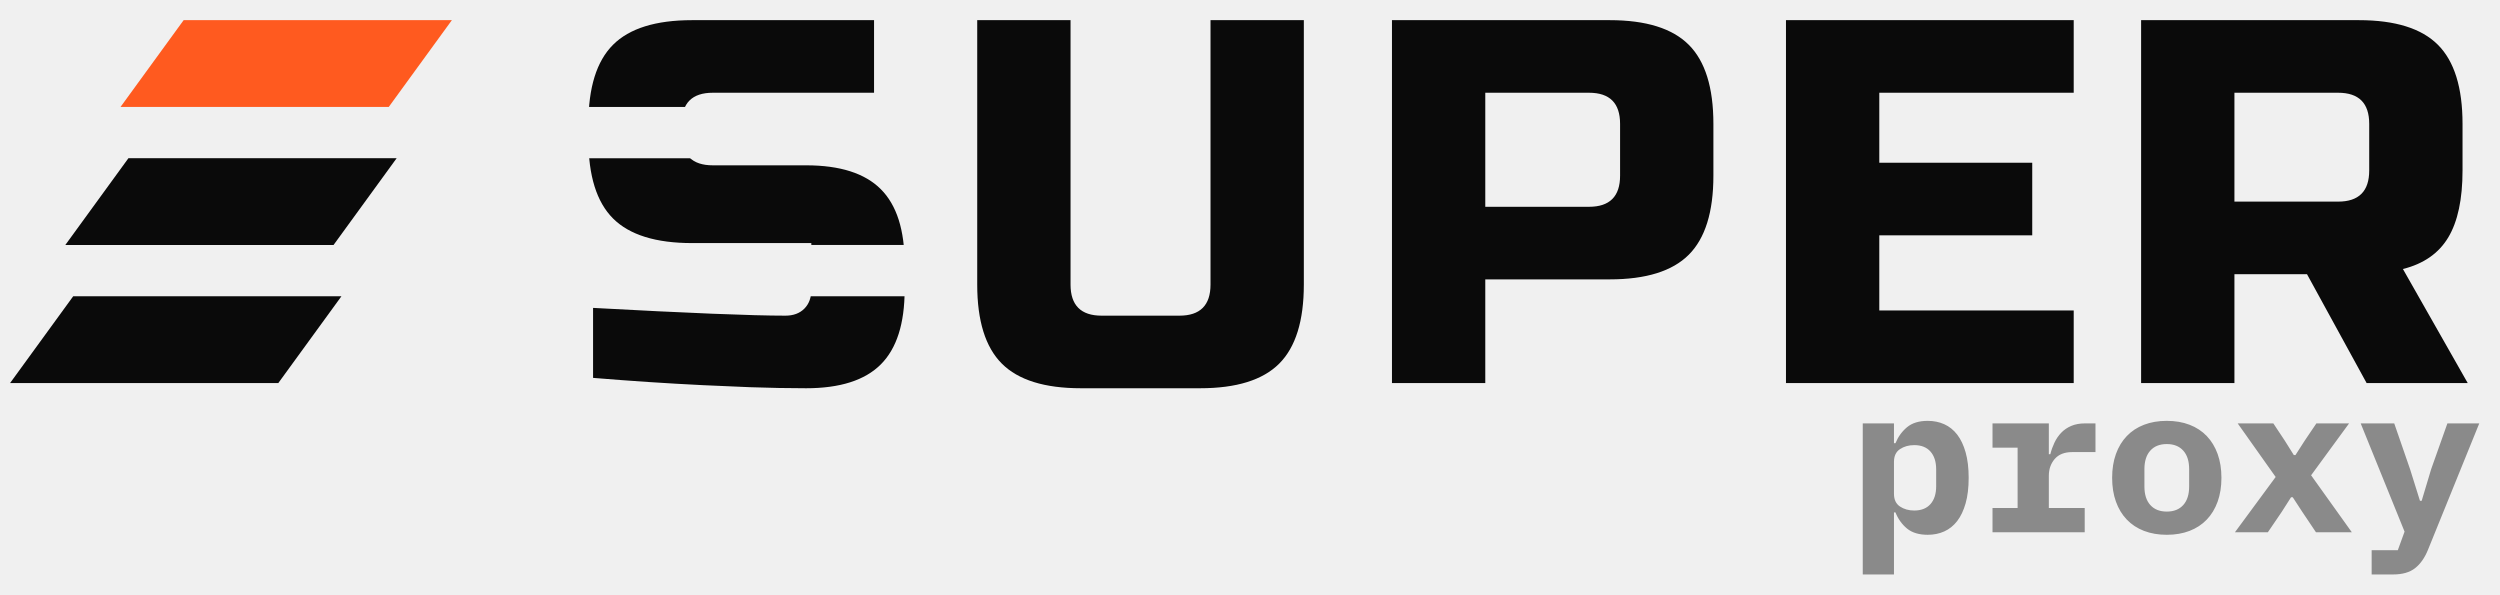
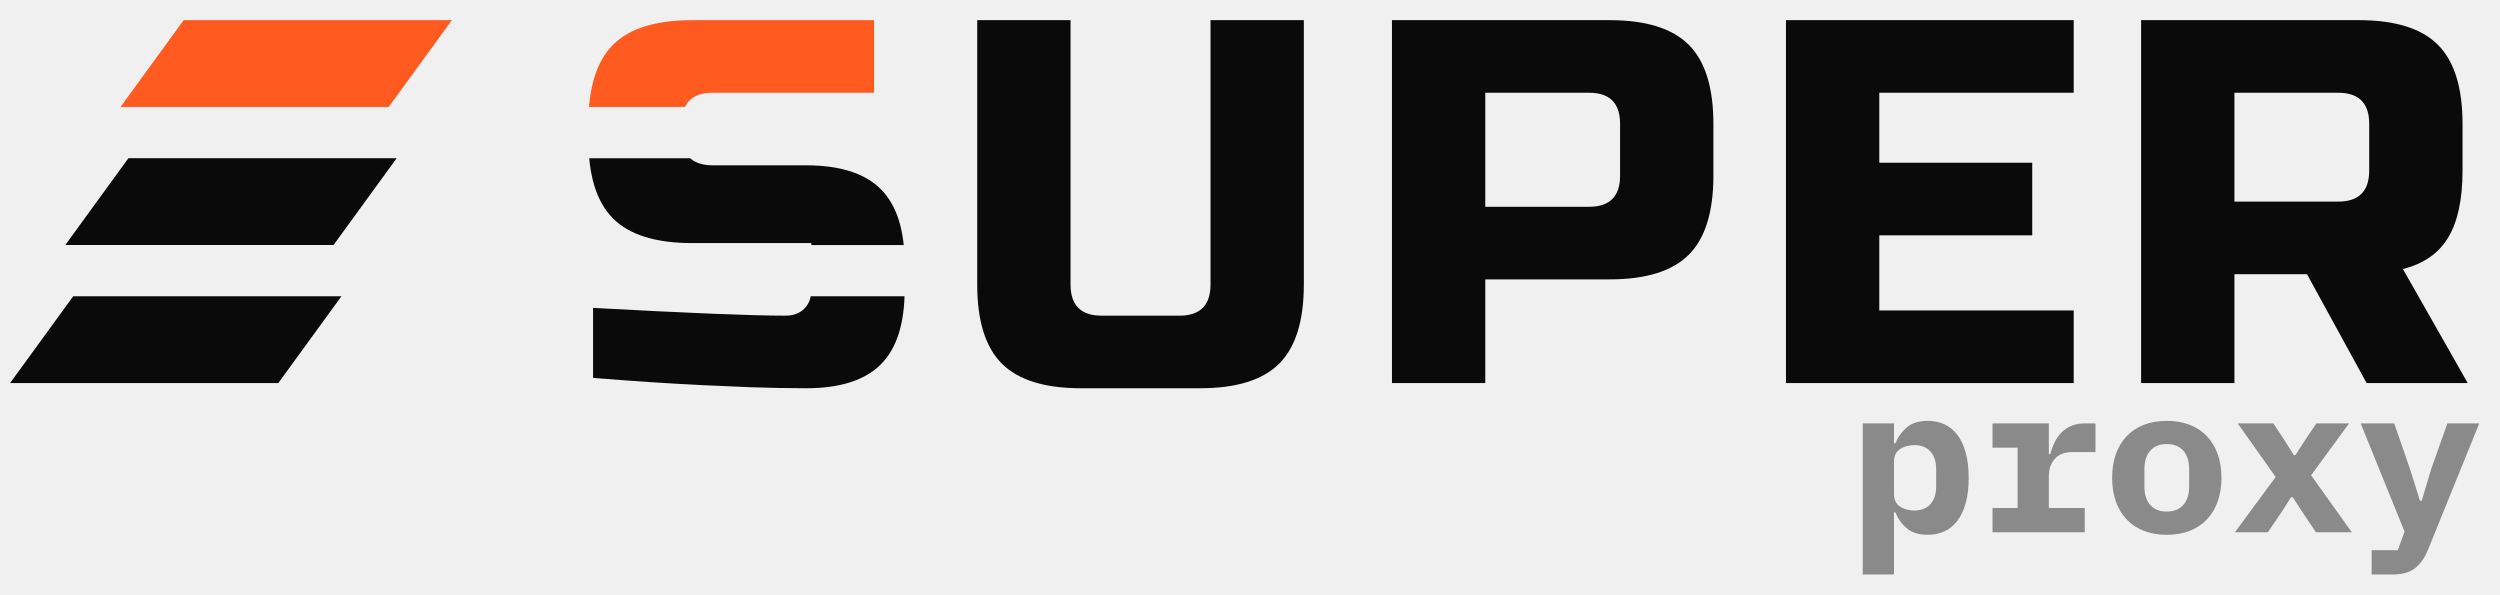
<svg xmlns="http://www.w3.org/2000/svg" viewBox="-1 6 248 59" role="img" aria-label="Super proxy">
  <defs>
-     <mask id="super-cuts" maskUnits="userSpaceOnUse" x="50.83" y="3.00" width="44.46" height="46.00">
-       <rect x="50.83" y="3.00" width="44.46" height="46.00" fill="#fff" />
-       <rect x="53.83" y="16.61" width="38.46" height="5.09" fill="#000" />
-       <rect x="53.83" y="30.30" width="38.46" height="5.09" fill="#000" />
-     </mask>
+     <clipPath id="super-s0">
+       <rect x="52.83" y="5.00" width="40.46" height="11.61" />
+     </clipPath>
+     <clipPath id="super-s1">
+       <rect x="52.83" y="21.70" width="40.46" height="8.61" />
+     </clipPath>
+     <clipPath id="super-s2">
+       <rect x="52.83" y="35.39" width="40.46" height="11.61" />
+     </clipPath>
  </defs>
-   <g transform="translate(0.00 8.00) scale(0.7826)">
+   <g transform="translate(0 8.00) scale(0.7826)">
    <path fill="#ff5a1f" d="M22 0H56L48 11H14Z" />
    <path fill="#0a0a0a" d="M15 17.5H49L41 28.5H7Z" />
    <path fill="#0a0a0a" d="M8 35H42L34 46H0Z" />
  </g>
-   <path fill="#0a0a0a" mask="url(#super-cuts)" d="M57.832 36.543Q71.923 37.314 76.912 37.314Q78.095 37.314 78.789 36.62Q79.483 35.926 79.483 34.743V30.114H67.655Q62.255 30.114 59.812 27.671Q57.369 25.229 57.369 19.829V18.286Q57.369 12.886 59.812 10.443Q62.255 8.0 67.655 8.0H85.706V15.2H69.712Q66.626 15.2 66.626 18.286V19.314Q66.626 22.4 69.712 22.4H78.969Q84.009 22.4 86.375 24.766Q88.74 27.131 88.74 32.171V34.743Q88.74 39.783 86.375 42.149Q84.009 44.514 78.969 44.514Q76.346 44.514 73.415 44.411L68.683 44.206Q63.438 43.949 57.832 43.486Z" />
+   <path fill="#ff5a1f" clip-path="url(#super-s0)" d="M57.832 36.543Q71.923 37.314 76.912 37.314Q78.095 37.314 78.789 36.62Q79.483 35.926 79.483 34.743V30.114H67.655Q62.255 30.114 59.812 27.671Q57.369 25.229 57.369 19.829V18.286Q57.369 12.886 59.812 10.443Q62.255 8.0 67.655 8.0H85.706V15.2H69.712Q66.626 15.2 66.626 18.286V19.314Q66.626 22.4 69.712 22.4H78.969Q84.009 22.4 86.375 24.766Q88.74 27.131 88.74 32.171V34.743Q88.74 39.783 86.375 42.149Q84.009 44.514 78.969 44.514Q76.346 44.514 73.415 44.411L68.683 44.206Q63.438 43.949 57.832 43.486Z" />
+   <path fill="#0a0a0a" clip-path="url(#super-s1)" d="M57.832 36.543Q71.923 37.314 76.912 37.314Q78.095 37.314 78.789 36.62Q79.483 35.926 79.483 34.743V30.114H67.655Q62.255 30.114 59.812 27.671Q57.369 25.229 57.369 19.829V18.286Q57.369 12.886 59.812 10.443Q62.255 8.0 67.655 8.0H85.706V15.2H69.712Q66.626 15.2 66.626 18.286V19.314Q66.626 22.4 69.712 22.4H78.969Q84.009 22.4 86.375 24.766Q88.74 27.131 88.74 32.171V34.743Q88.74 39.783 86.375 42.149Q84.009 44.514 78.969 44.514Q76.346 44.514 73.415 44.411L68.683 44.206Q63.438 43.949 57.832 43.486Z" />
+   <path fill="#0a0a0a" clip-path="url(#super-s2)" d="M57.832 36.543Q71.923 37.314 76.912 37.314Q78.095 37.314 78.789 36.62Q79.483 35.926 79.483 34.743V30.114H67.655Q62.255 30.114 59.812 27.671Q57.369 25.229 57.369 19.829V18.286Q57.369 12.886 59.812 10.443Q62.255 8.0 67.655 8.0H85.706V15.2H69.712Q66.626 15.2 66.626 18.286V19.314Q66.626 22.4 69.712 22.4H78.969Q84.009 22.4 86.375 24.766Q88.74 27.131 88.74 32.171V34.743Q88.74 39.783 86.375 42.149Q84.009 44.514 78.969 44.514Q76.346 44.514 73.415 44.411L68.683 44.206Q63.438 43.949 57.832 43.486Z" />
  <path fill="#0a0a0a" d="M119.083 8.0H128.34V34.229Q128.34 39.629 125.898 42.071Q123.455 44.514 118.055 44.514H106.226Q100.826 44.514 98.383 42.071Q95.94 39.629 95.94 34.229V8.0H105.198V34.229Q105.198 37.314 108.283 37.314H115.998Q119.083 37.314 119.083 34.229ZM137.083 8.0H158.683Q164.083 8.0 166.526 10.443Q168.969 12.886 168.969 18.286V23.429Q168.969 28.829 166.526 31.271Q164.083 33.714 158.683 33.714H146.34V44.0H137.083ZM159.712 18.286Q159.712 15.2 156.626 15.2H146.34V26.514H156.626Q159.712 26.514 159.712 23.429ZM204.712 44.0H176.169V8.0H204.712V15.2H185.426V22.143H200.598V29.343H185.426V36.8H204.712ZM211.398 8.0H232.998Q238.398 8.0 240.84 10.443Q243.283 12.886 243.283 18.286V22.914Q243.283 27.183 241.869 29.549Q240.455 31.914 237.369 32.686L243.798 44.0H233.769L227.855 33.2H220.655V44.0H211.398ZM234.026 18.286Q234.026 15.2 230.94 15.2H220.655V26.0H230.94Q234.026 26.0 234.026 22.914Z" />
  <path fill="#8a8a8a" d="M183.785 48.0H186.882V49.967H187.029Q187.426 49.005 188.18 48.377Q188.933 47.749 190.231 47.749Q191.131 47.749 191.874 48.084Q192.617 48.419 193.151 49.109Q193.685 49.8 193.988 50.867Q194.292 51.935 194.292 53.4Q194.292 54.865 193.988 55.933Q193.685 57.0 193.151 57.691Q192.617 58.381 191.874 58.716Q191.131 59.051 190.231 59.051Q188.933 59.051 188.18 58.434Q187.426 57.816 187.029 56.833H186.882V62.986H183.785ZM188.892 56.644Q189.938 56.644 190.503 56.006Q191.068 55.367 191.068 54.237V52.563Q191.068 51.433 190.503 50.794Q189.938 50.156 188.892 50.156Q188.075 50.156 187.479 50.553Q186.882 50.951 186.882 51.809V54.991Q186.882 55.849 187.479 56.247Q188.075 56.644 188.892 56.644ZM196.657 56.393H199.147V50.407H196.657V48.0H202.245V51.056H202.392Q202.538 50.47 202.8 49.915Q203.061 49.36 203.469 48.931Q203.878 48.502 204.464 48.251Q205.05 48.0 205.845 48.0H206.871V50.847H204.568Q203.417 50.847 202.831 51.527Q202.245 52.207 202.245 53.191V56.393H205.803V58.8H196.657ZM213.945 59.051Q212.689 59.051 211.685 58.664Q210.68 58.277 209.979 57.544Q209.278 56.812 208.901 55.765Q208.524 54.719 208.524 53.4Q208.524 52.081 208.901 51.035Q209.278 49.988 209.979 49.256Q210.68 48.523 211.685 48.136Q212.689 47.749 213.945 47.749Q215.201 47.749 216.205 48.136Q217.21 48.523 217.911 49.256Q218.612 49.988 218.989 51.035Q219.366 52.081 219.366 53.4Q219.366 54.719 218.989 55.765Q218.612 56.812 217.911 57.544Q217.21 58.277 216.205 58.664Q215.201 59.051 213.945 59.051ZM213.945 56.749Q214.992 56.749 215.578 56.1Q216.164 55.451 216.164 54.258V52.542Q216.164 51.349 215.578 50.7Q214.992 50.051 213.945 50.051Q212.899 50.051 212.312 50.7Q211.726 51.349 211.726 52.542V54.258Q211.726 55.451 212.312 56.1Q212.899 56.749 213.945 56.749ZM220.705 58.8 224.745 53.316 220.978 48.0H224.515L225.666 49.737L226.545 51.14H226.712L227.612 49.737L228.785 48.0H232.029L228.261 53.149L232.301 58.8H228.743L227.382 56.77L226.44 55.326H226.273L225.352 56.77L223.971 58.8ZM241.782 48.0H244.943L239.857 60.537Q239.375 61.73 238.58 62.358Q237.785 62.986 236.403 62.986H234.268V60.579H236.864L237.533 58.737L233.18 48.0H236.508L238.078 52.542L239.061 55.681H239.229L240.171 52.542Z" />
</svg>
